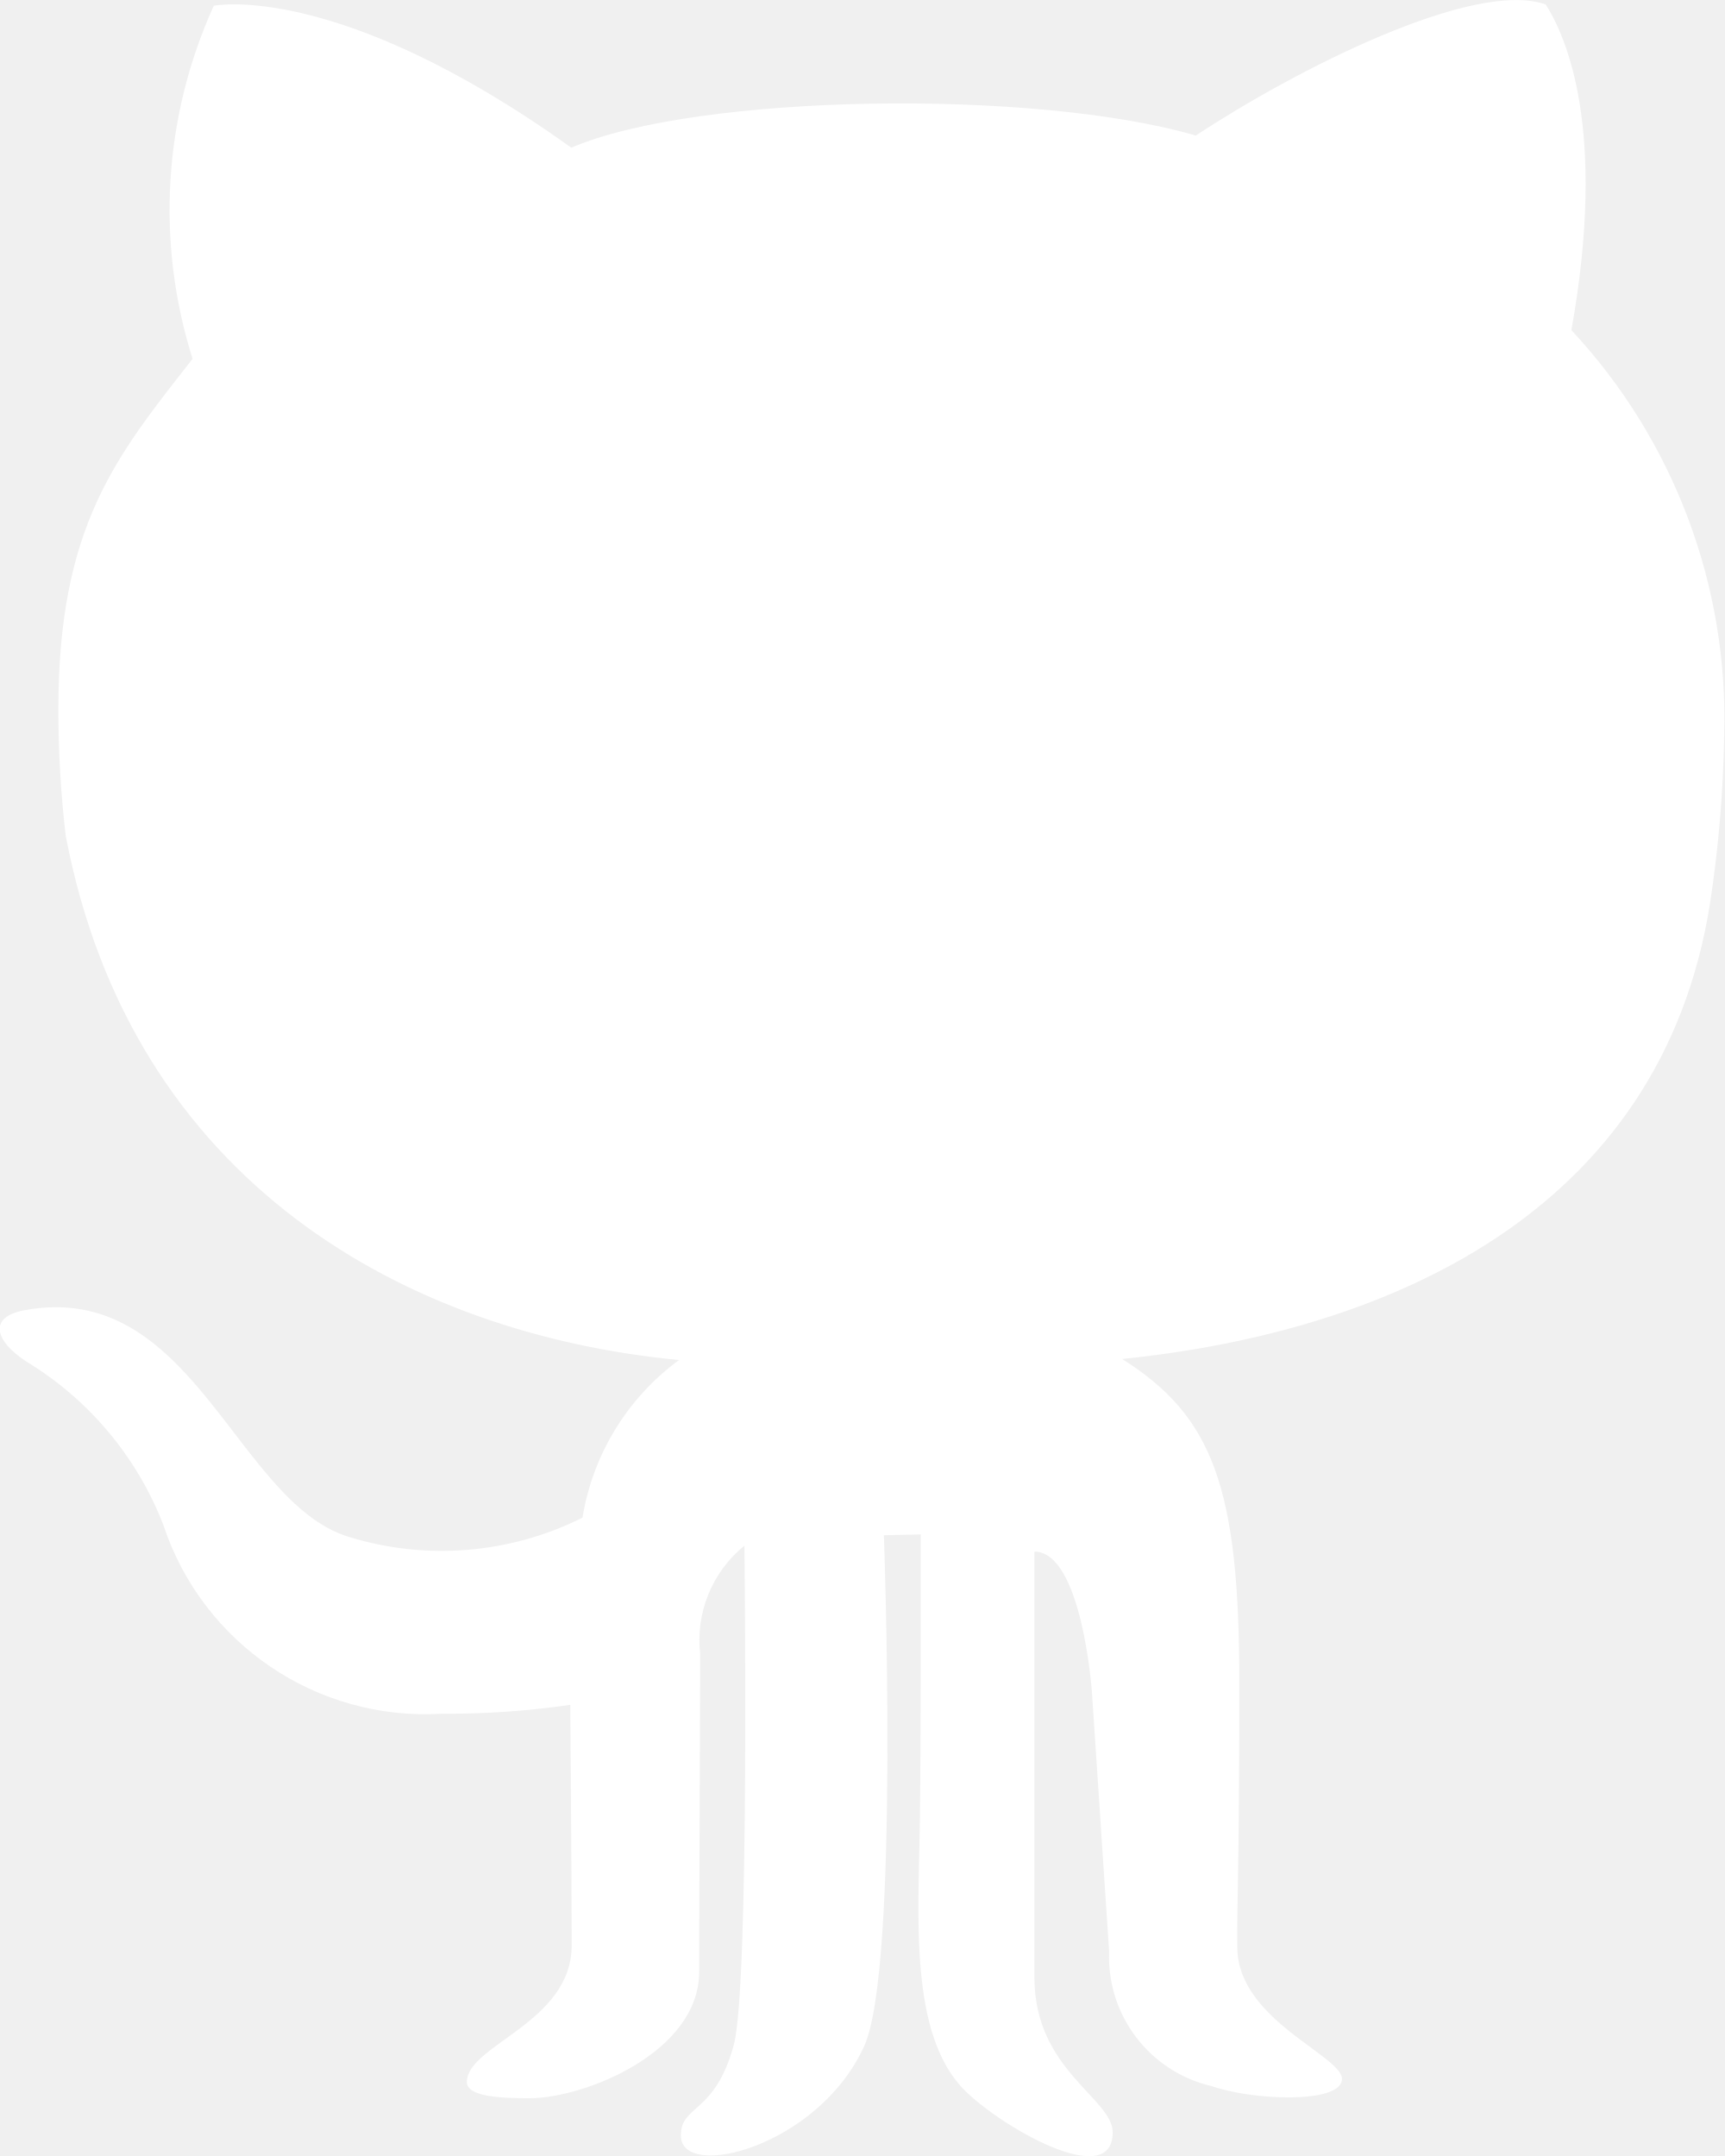
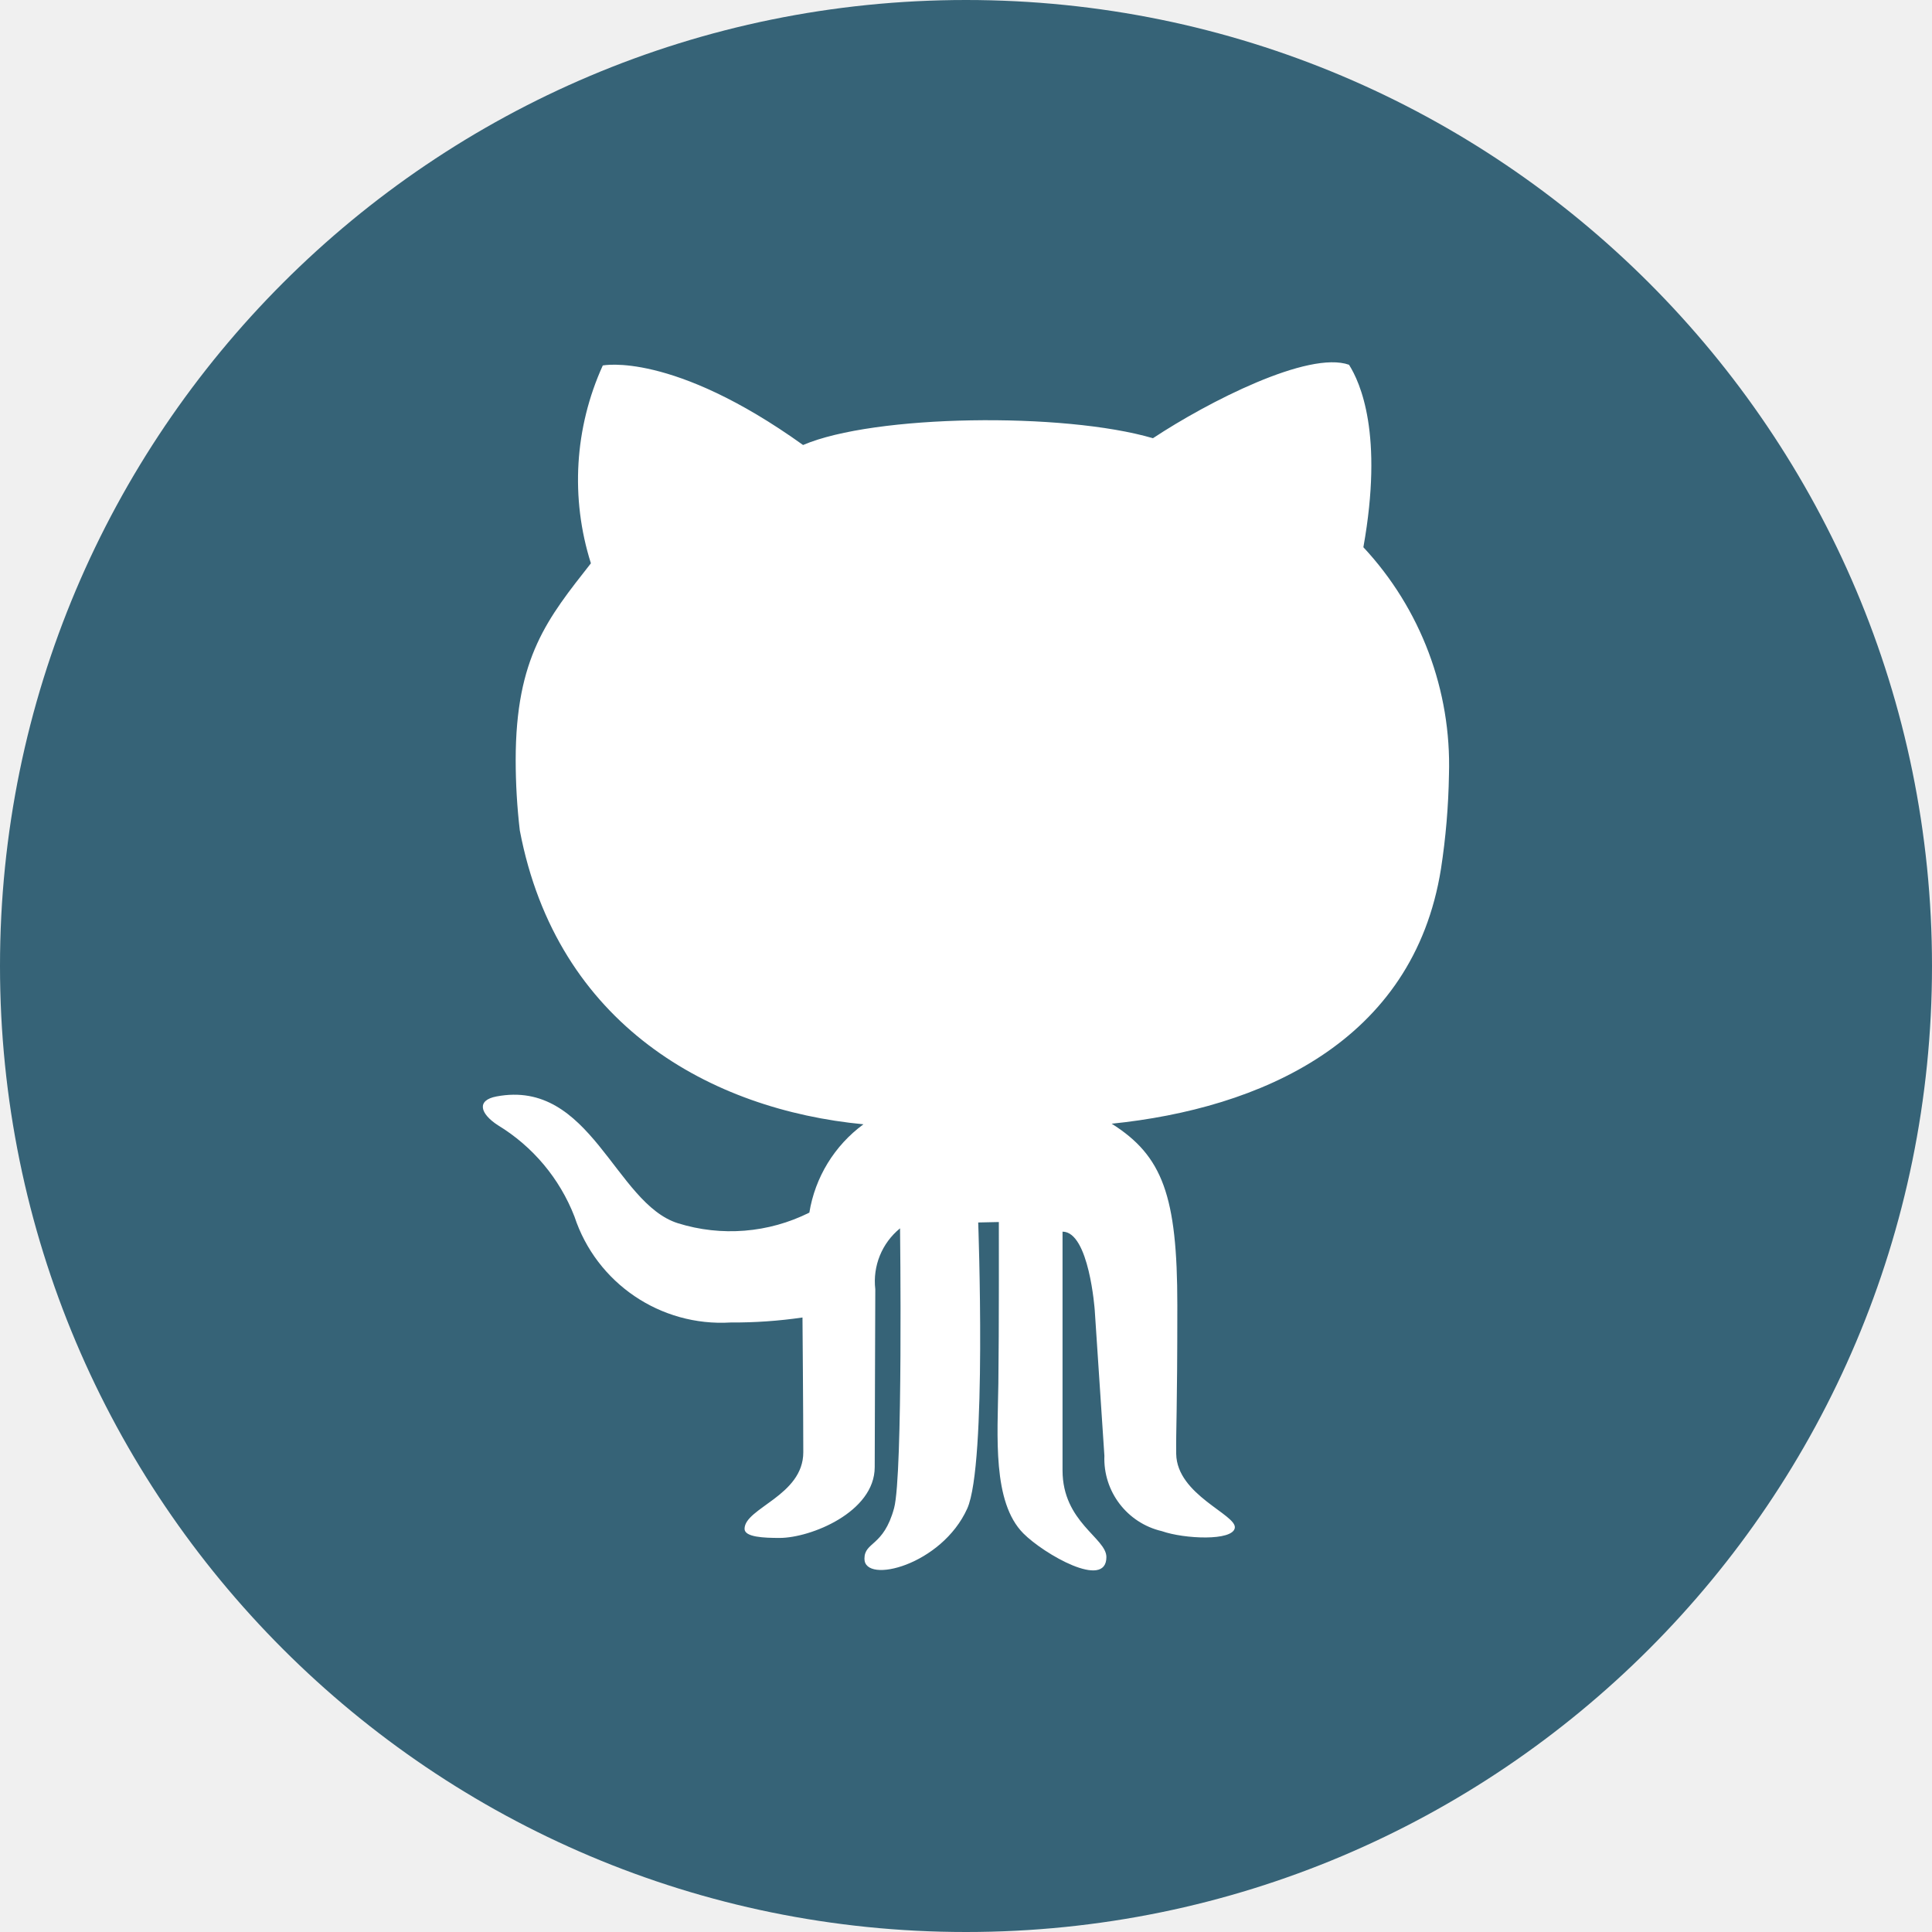
- <svg xmlns="http://www.w3.org/2000/svg" width="30" height="37.517" viewBox="0 0 30 37.517">
-   <g transform="translate(0 0)">
-     <g transform="translate(0 0)">
-       <path d="M77.7,15.732a21.483,21.483,0,0,0,.248-2.93A9.911,9.911,0,0,0,75.29,5.745c.63-3.519-.1-5.119-.446-5.667-1.26-.447-4.383,1.154-6.089,2.281-2.782-.814-8.661-.735-10.866.211C53.821-.344,51.669.1,51.669.1A8.584,8.584,0,0,0,51.3,6.244c-1.338,1.706-2.336,2.912-2.336,6.11a18.89,18.89,0,0,0,.128,2.186c1.153,6.061,5.955,8.675,10.672,9.126a4.247,4.247,0,0,0-1.68,2.743A5.478,5.478,0,0,1,54,26.738c-1.955-.618-2.7-4.489-5.631-3.937-.633.119-.508.536.041.893a5.757,5.757,0,0,1,2.379,2.836,4.8,4.8,0,0,0,4.85,3.291,14.83,14.83,0,0,0,2.232-.155s.025,3.011.025,4.185c0,1.351-1.824,1.731-1.824,2.379,0,.258.6.282,1.089.282.959,0,2.953-.8,2.953-2.2,0-1.116.018-4.866.018-5.523a2.12,2.12,0,0,1,.769-1.892s.094,7.661-.185,8.688c-.327,1.208-.921,1.036-.921,1.574,0,.8,2.4.2,3.193-1.56.615-1.371.34-8.884.34-8.884l.641-.014s.007,3.441-.015,5.012c-.023,1.628-.191,3.686.776,4.658.635.639,2.579,1.76,2.579.735,0-.594-1.362-1.084-1.362-2.693V27c.827,0,1,2.436,1,2.436l.3,4.525a2.309,2.309,0,0,0,1.784,2.34c.7.245,2.2.312,2.266-.1s-1.8-1.022-1.82-2.3c-.01-.778.035-1.234.035-4.62s-.455-4.636-2.039-5.633C72.07,23.178,76.841,21.127,77.7,15.732Z" transform="translate(-47.949 0)" fill="#fff" />
+ <svg xmlns="http://www.w3.org/2000/svg" width="60" height="60" viewBox="0 0 60 60">
+   <g transform="translate(-0.47)">
+     <circle cx="30" cy="30" r="30" transform="translate(0.47)" fill="#366377" />
+     <g transform="translate(15.47 11.25)">
+       <g transform="translate(0 0)">
+         <path d="M77.7,15.732a21.483,21.483,0,0,0,.248-2.93A9.911,9.911,0,0,0,75.29,5.745c.63-3.519-.1-5.119-.446-5.667-1.26-.447-4.383,1.154-6.089,2.281-2.782-.814-8.661-.735-10.866.211C53.821-.344,51.669.1,51.669.1A8.584,8.584,0,0,0,51.3,6.244c-1.338,1.706-2.336,2.912-2.336,6.11a18.89,18.89,0,0,0,.128,2.186c1.153,6.061,5.955,8.675,10.672,9.126a4.247,4.247,0,0,0-1.68,2.743A5.478,5.478,0,0,1,54,26.738c-1.955-.618-2.7-4.489-5.631-3.937-.633.119-.508.536.041.893a5.757,5.757,0,0,1,2.379,2.836,4.8,4.8,0,0,0,4.85,3.291,14.83,14.83,0,0,0,2.232-.155s.025,3.011.025,4.185c0,1.351-1.824,1.731-1.824,2.379,0,.258.6.282,1.089.282.959,0,2.953-.8,2.953-2.2,0-1.116.018-4.866.018-5.523a2.12,2.12,0,0,1,.769-1.892s.094,7.661-.185,8.688c-.327,1.208-.921,1.036-.921,1.574,0,.8,2.4.2,3.193-1.56.615-1.371.34-8.884.34-8.884l.641-.014s.007,3.441-.015,5.012c-.023,1.628-.191,3.686.776,4.658.635.639,2.579,1.76,2.579.735,0-.594-1.362-1.084-1.362-2.693V27c.827,0,1,2.436,1,2.436l.3,4.525a2.309,2.309,0,0,0,1.784,2.34c.7.245,2.2.312,2.266-.1s-1.8-1.022-1.82-2.3c-.01-.778.035-1.234.035-4.62s-.455-4.636-2.039-5.633C72.07,23.178,76.841,21.127,77.7,15.732Z" transform="translate(-47.949 0)" fill="#fff" />
+       </g>
    </g>
  </g>
</svg>
